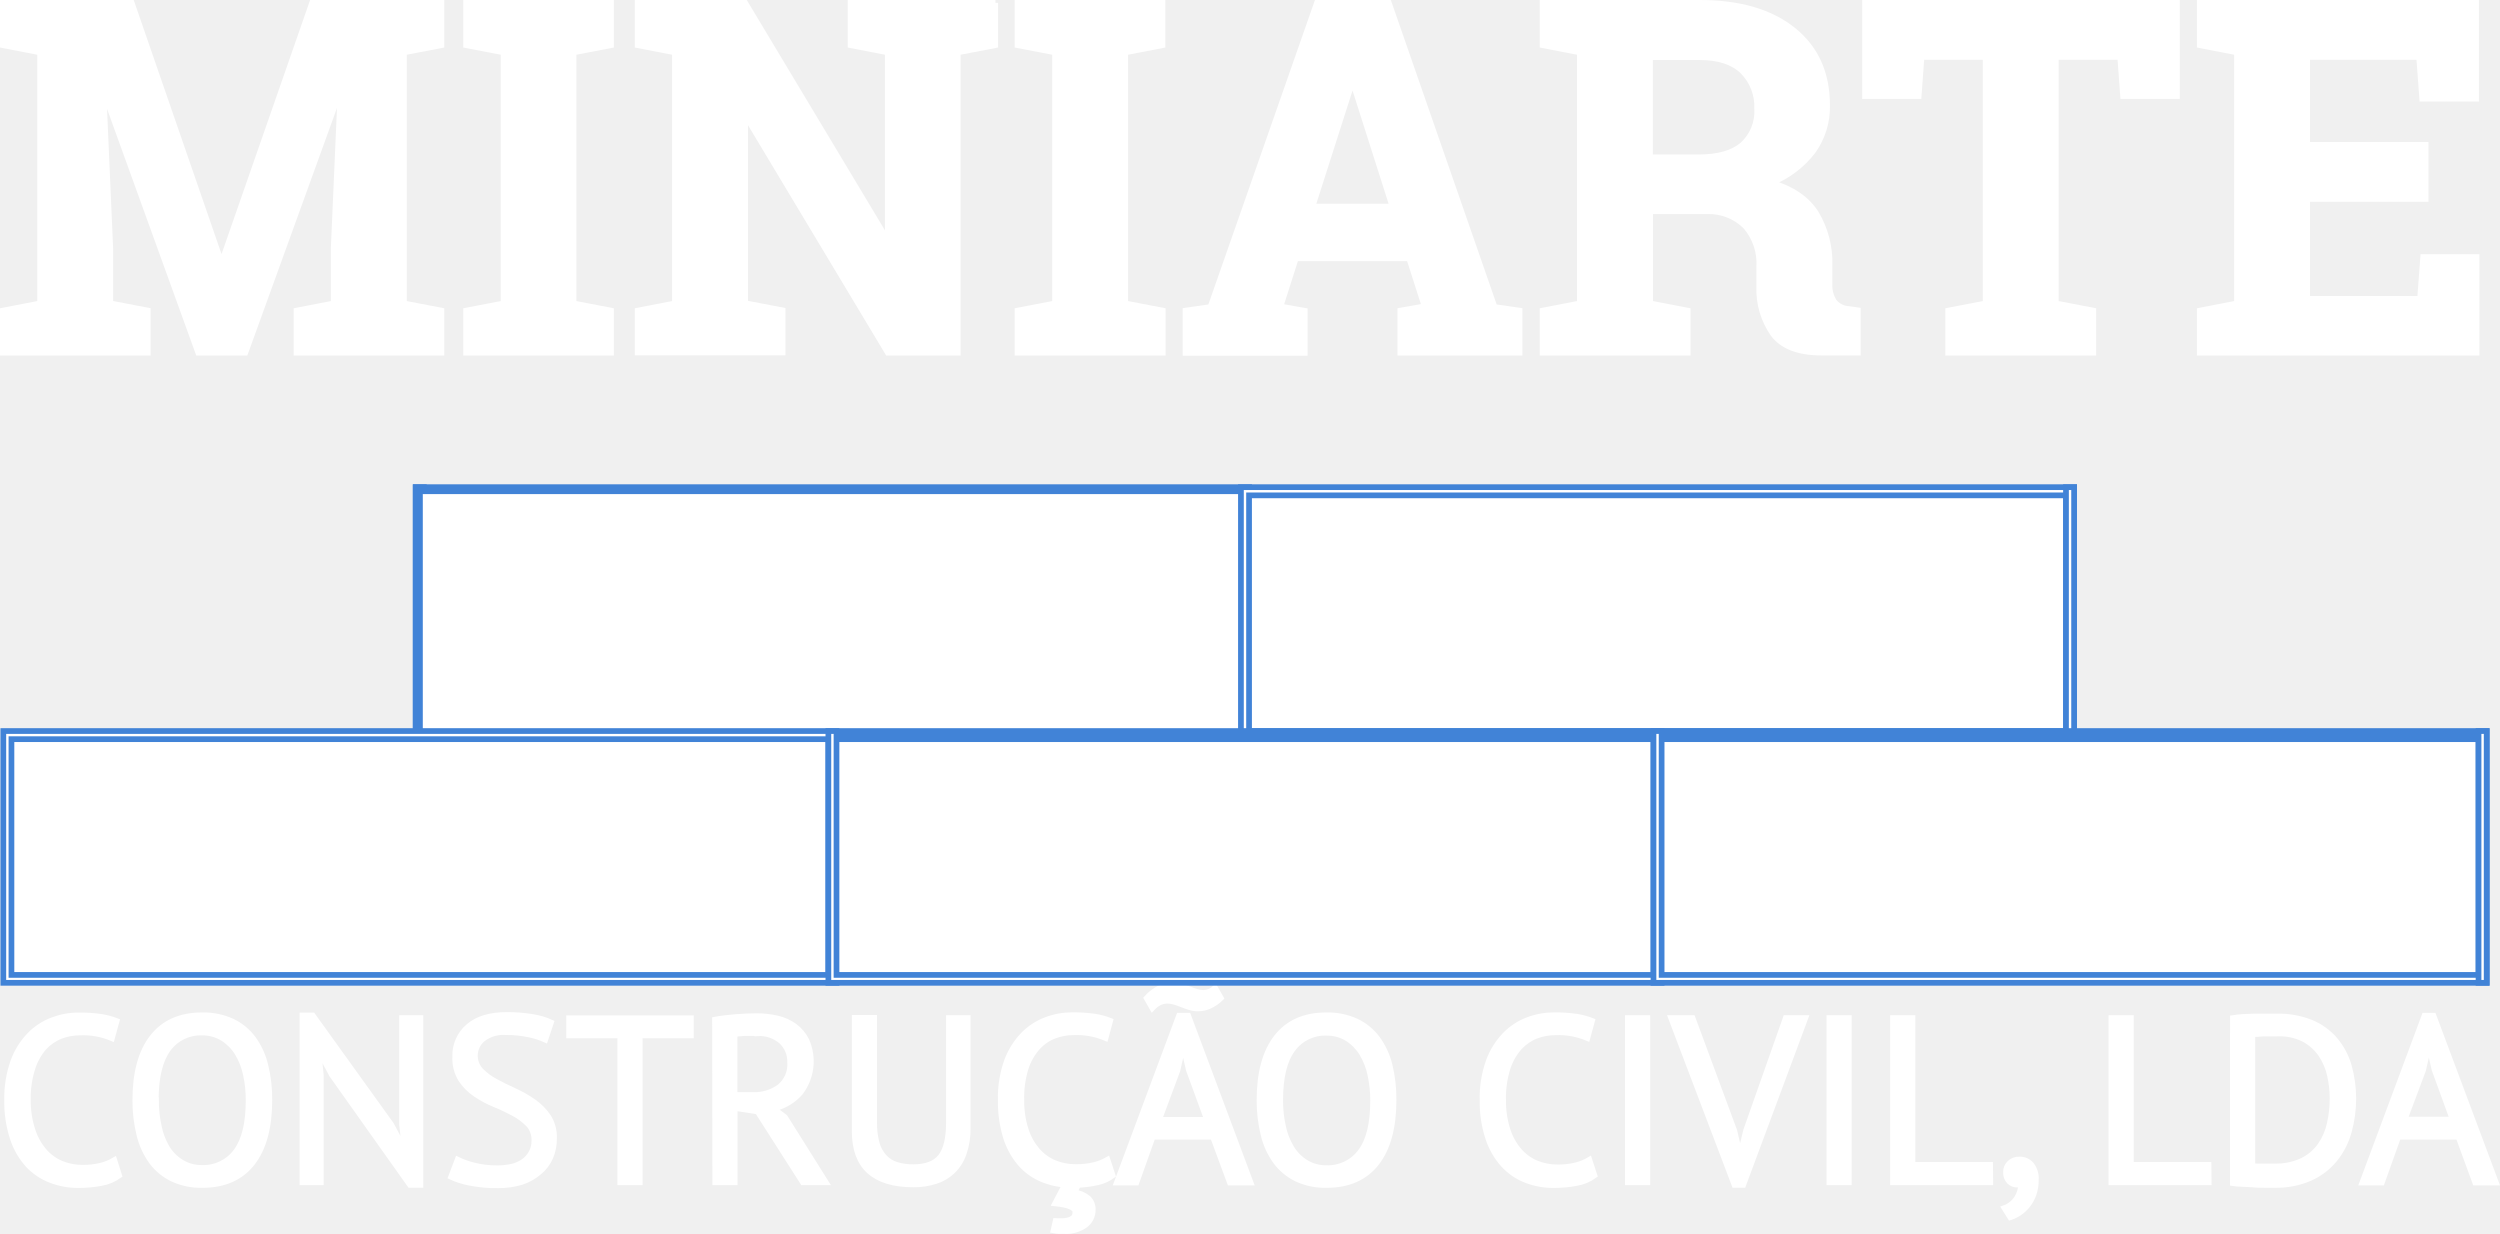
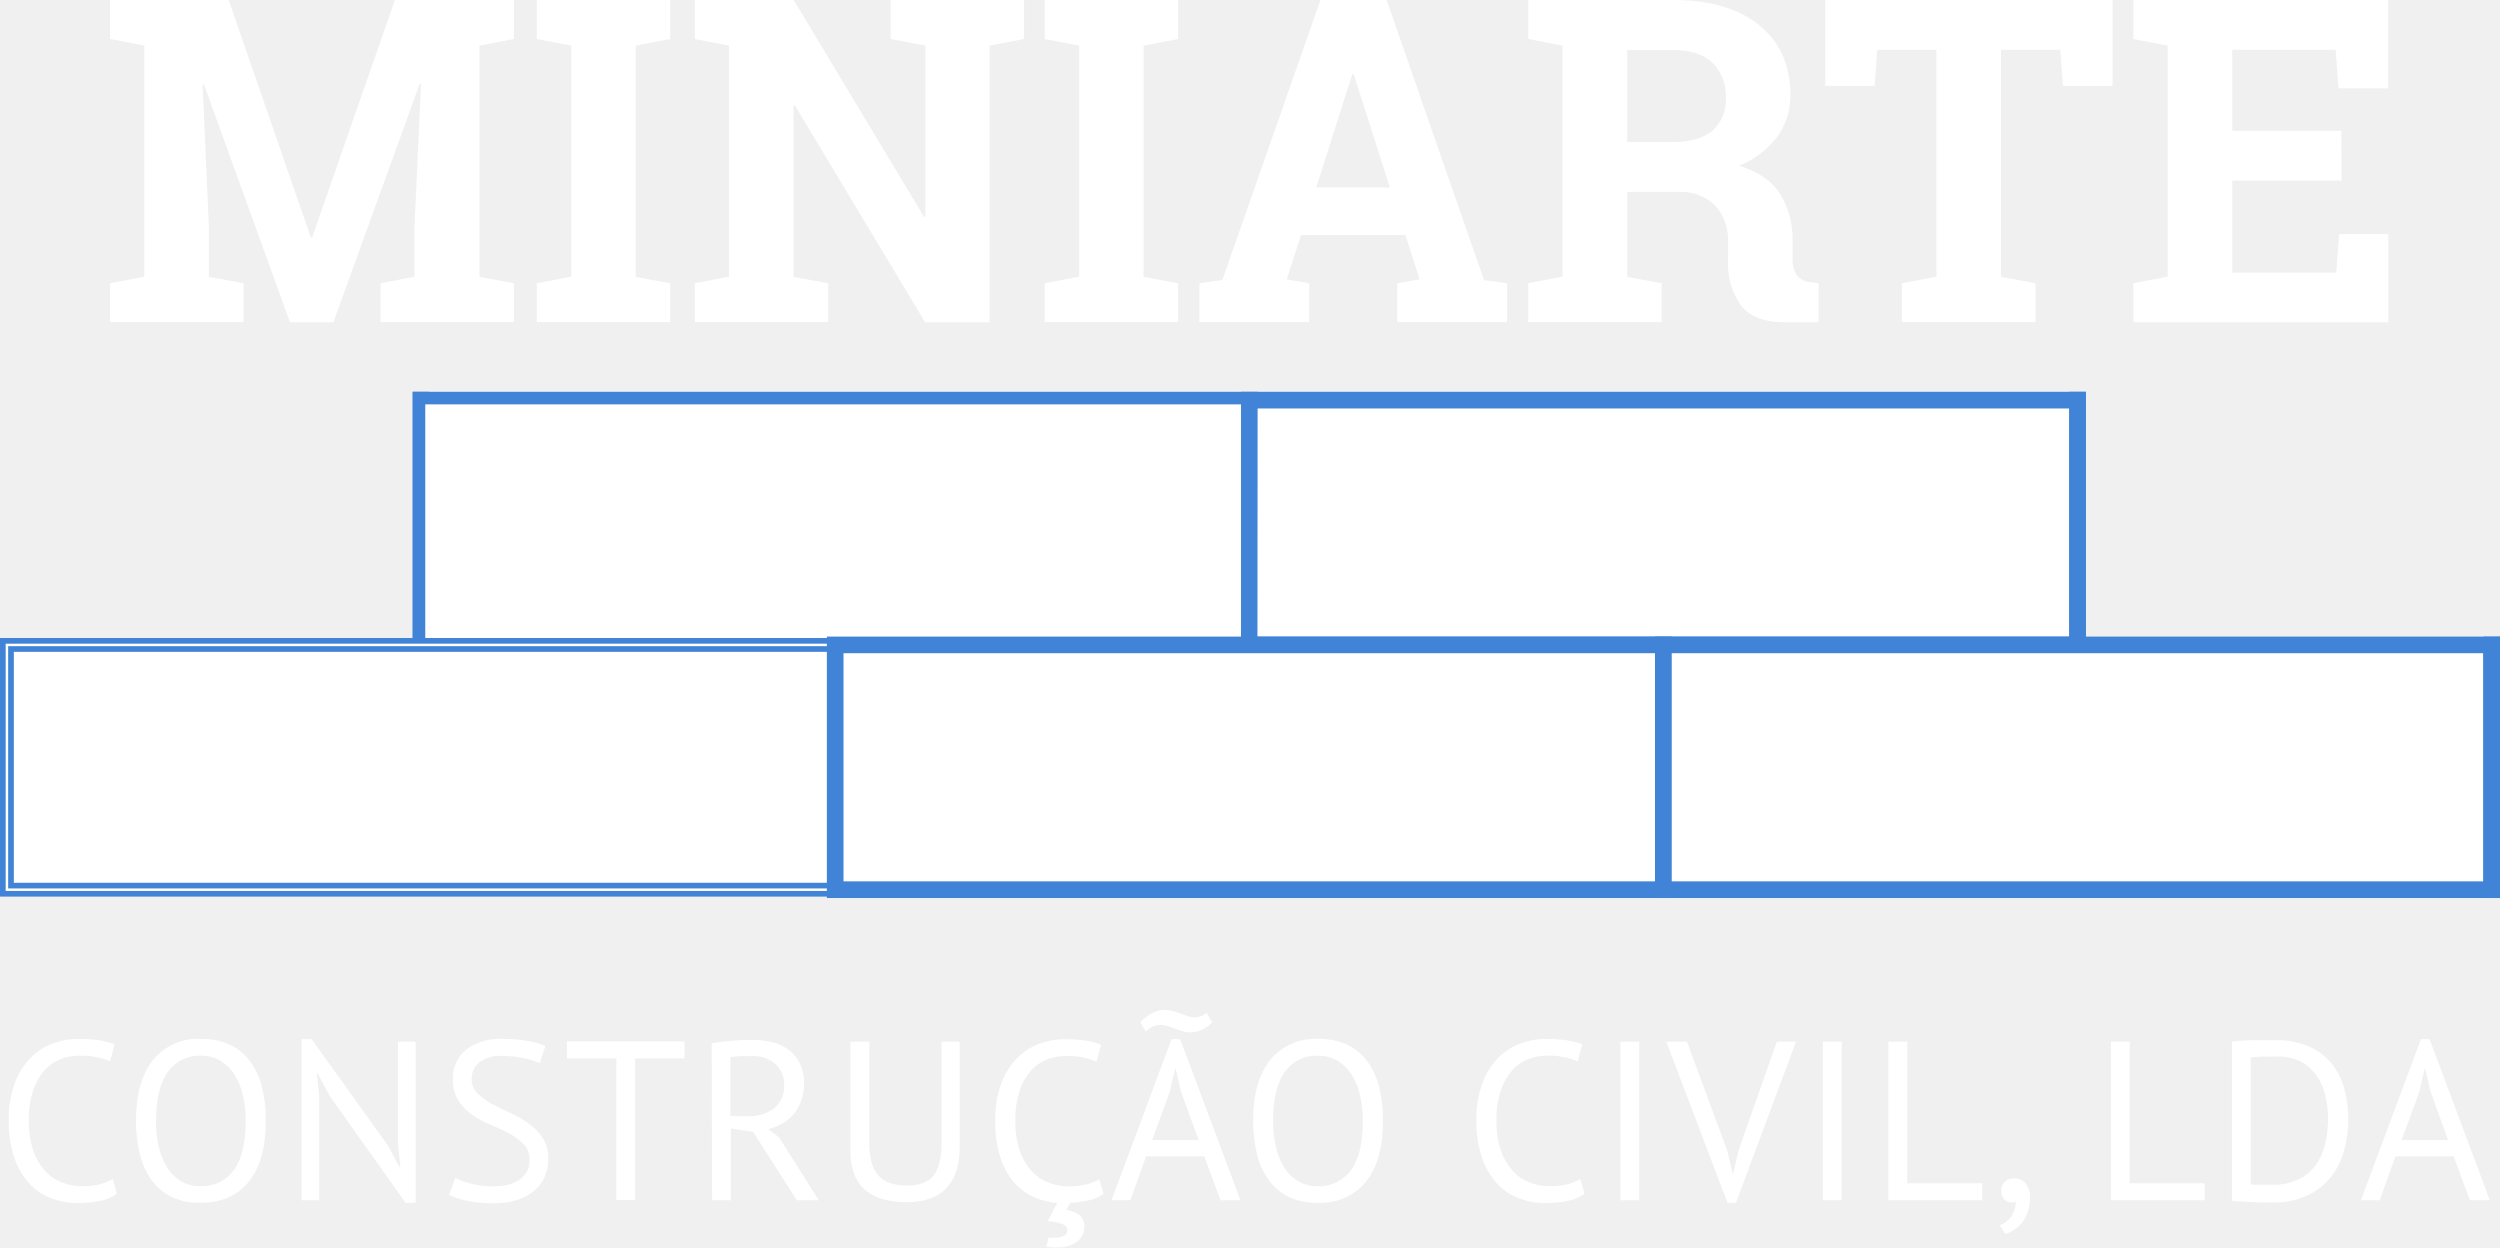
- <svg xmlns="http://www.w3.org/2000/svg" viewBox="0 0 436.91 215.65">
-   <g id="f03a39eb-0d41-4da3-b912-66da59bc93eb" data-name="Layer 2">
-     <g id="b13a8894-2ddb-4370-91fc-aaeca3b758f2" data-name="Layer 2">
-       <path d="M61.85,28.84l-.25,0L45.22,74.07H37L20.7,29l-.25,0,1.17,26.84v9.61l6.55,1.26v7.35H2.85V66.72l6.51-1.26V21.58L2.85,20.32V12.93H25.36L40.94,58h.25L56.9,12.93H79.49v7.39l-6.55,1.26V65.46l6.55,1.26v7.35H54.17V66.72l6.5-1.26V55.85Z" transform="translate(-2.35 -12.43)" style="fill:#fff;stroke:#fff;stroke-miterlimit:10" />
-       <path d="M83.81,20.32V12.93h25.32v7.39l-6.55,1.26V65.46l6.55,1.26v7.35H83.81V66.72l6.55-1.26V21.58Z" transform="translate(-2.35 -12.43)" style="fill:#fff;stroke:#fff;stroke-miterlimit:10" />
-       <path d="M176.28,12.93v7.39l-6.55,1.26V74.07H157.51L132.82,32.92l-.25,0v32.5l6.55,1.26v7.35H113.79V66.72l6.51-1.26V21.58l-6.51-1.26V12.93h18.78l24.69,41.15.25,0V21.58L151,20.32V12.93h25.32Z" transform="translate(-2.35 -12.43)" style="fill:#fff;stroke:#fff;stroke-miterlimit:10" />
-       <path d="M180.18,20.32V12.93h25.33v7.39L199,21.58V65.46l6.55,1.26v7.35H180.18V66.72l6.56-1.26V21.58Z" transform="translate(-2.35 -12.43)" style="fill:#fff;stroke:#fff;stroke-miterlimit:10" />
-       <path d="M209.54,66.72l4.36-.63,18.61-53.16h12.55l18.48,53.16,4.37.63v7.35H247.08V66.72l4.24-.75-2.69-8.4H228.81L226.12,66l4.25.75v7.35H209.54Zm22.17-18.18h14L238.85,27h-.25Z" transform="translate(-2.35 -12.43)" style="fill:#fff;stroke:#fff;stroke-miterlimit:10" />
-       <path d="M299.4,12.93q10.41,0,16.34,4.77t5.92,13.16a13.27,13.27,0,0,1-2.48,8,17.25,17.25,0,0,1-7.27,5.5q5.43,1.6,7.79,5.31a16.74,16.74,0,0,1,2.38,9.22V62a5.33,5.33,0,0,0,.79,3.13,3.59,3.59,0,0,0,2.65,1.32l1.51.21v7.39h-6.34c-4,0-6.82-1.08-8.44-3.23a13.55,13.55,0,0,1-2.44-8.36V59a9.88,9.88,0,0,0-2.37-7,9.09,9.09,0,0,0-6.7-2.66h-10V65.46l6.55,1.26v7.35H271.94V66.72l6.51-1.26V21.58l-6.51-1.26V12.93H299.4Zm-8.69,27h8.48q5.13,0,7.69-2.18a7.86,7.86,0,0,0,2.56-6.3,8.75,8.75,0,0,0-2.54-6.58q-2.55-2.45-7.5-2.45h-8.69Z" transform="translate(-2.35 -12.43)" style="fill:#fff;stroke:#fff;stroke-miterlimit:10" />
-       <path d="M382.8,12.93V29.22h-9.41l-.5-6.84H361.63V65.46l6.55,1.26v7.35H342.82V66.72l6.55-1.26V22.38H338.16l-.5,6.84h-9.37V12.93Z" transform="translate(-2.35 -12.43)" style="fill:#fff;stroke:#fff;stroke-miterlimit:10" />
-       <path d="M426.26,47.2h-20.7V64.66h19.73l.55-7.3h9.32V74.07H386.79V66.72l6.5-1.26V21.58l-6.5-1.26V12.93h48.29V29.68h-9.41l-.54-7.3H405.56V37.75h20.7Z" transform="translate(-2.35 -12.43)" style="fill:#fff;stroke:#fff;stroke-miterlimit:10" />
-       <path d="M23.17,217.86a7.42,7.42,0,0,1-3.11,1.31,20.64,20.64,0,0,1-4,.37,13.13,13.13,0,0,1-4.84-.88A10.58,10.58,0,0,1,7.26,216a12.84,12.84,0,0,1-2.66-4.61,20.05,20.05,0,0,1-1-6.66,19.07,19.07,0,0,1,1.09-6.83,13,13,0,0,1,2.87-4.59,10.92,10.92,0,0,1,4-2.6,12.79,12.79,0,0,1,4.51-.82,25.69,25.69,0,0,1,4,.26,13.19,13.19,0,0,1,2.66.72l-.82,3a12.94,12.94,0,0,0-5.62-1,9.41,9.41,0,0,0-3.32.61,7.74,7.74,0,0,0-2.93,2A10.25,10.25,0,0,0,8,199.16a17.12,17.12,0,0,0-.78,5.54A16.33,16.33,0,0,0,8,209.86a10.54,10.54,0,0,0,2,3.69,8.21,8.21,0,0,0,3,2.22,9.72,9.72,0,0,0,3.8.74,12.79,12.79,0,0,0,3.22-.37,8.82,8.82,0,0,0,2.31-.95Z" transform="translate(-2.35 -12.43)" style="fill:#fff;stroke:#fff;stroke-miterlimit:10" />
-       <path d="M26,204.7q0-7.17,3-11t8.66-3.83a12,12,0,0,1,5.24,1.06,9.8,9.8,0,0,1,3.67,3,13,13,0,0,1,2.15,4.67,24.38,24.38,0,0,1,.7,6.09q0,7.17-3,11t-8.71,3.83a11.75,11.75,0,0,1-5.19-1.07,9.87,9.87,0,0,1-3.65-3,13.13,13.13,0,0,1-2.15-4.67A24.38,24.38,0,0,1,26,204.7Zm3.61,0a21.15,21.15,0,0,0,.47,4.51A12.08,12.08,0,0,0,31.5,213,7.59,7.59,0,0,0,34,215.54a6.69,6.69,0,0,0,3.63,1,7.09,7.09,0,0,0,6-2.89q2.17-2.9,2.17-8.92a20.53,20.53,0,0,0-.47-4.49,11.78,11.78,0,0,0-1.47-3.77,8,8,0,0,0-2.55-2.59,6.75,6.75,0,0,0-3.66-1,7,7,0,0,0-5.93,2.89Q29.58,198.68,29.57,204.7Z" transform="translate(-2.35 -12.43)" style="fill:#fff;stroke:#fff;stroke-miterlimit:10" />
-       <path d="M60.36,200.27l-2.22-4.14H58l.41,4.14v18.78h-3.2V189.9H57L70.73,209,72.86,213h.21L72.62,209V190.35h3.2V219.5H74Z" transform="translate(-2.35 -12.43)" style="fill:#fff;stroke:#fff;stroke-miterlimit:10" />
-       <path d="M95.74,211.75a4,4,0,0,0-1-2.81A10.67,10.67,0,0,0,92.15,207a32.45,32.45,0,0,0-3.34-1.57,18.7,18.7,0,0,1-3.34-1.79,9.38,9.38,0,0,1-2.56-2.58,6.89,6.89,0,0,1-1-3.92,6.61,6.61,0,0,1,2.34-5.33q2.34-2,6.64-2a26.32,26.32,0,0,1,4.55.36,12.32,12.32,0,0,1,3.2.95l-1,3a13.27,13.27,0,0,0-2.77-.89,18.45,18.45,0,0,0-4.12-.42,5.9,5.9,0,0,0-4.06,1.21,3.82,3.82,0,0,0-.33,5.51,10.3,10.3,0,0,0,2.56,1.91c1,.56,2.14,1.11,3.35,1.66a20.55,20.55,0,0,1,3.34,1.91,10,10,0,0,1,2.56,2.6,6.61,6.61,0,0,1,1,3.77,8,8,0,0,1-.65,3.32,7,7,0,0,1-1.93,2.55A9.1,9.1,0,0,1,93.49,219a13.63,13.63,0,0,1-4.1.57,23.13,23.13,0,0,1-5.09-.47,13.57,13.57,0,0,1-3.11-1l1.14-3a14,14,0,0,0,2.79,1,16,16,0,0,0,4.14.5,11.53,11.53,0,0,0,2.55-.27,6,6,0,0,0,2-.86,4.57,4.57,0,0,0,1.37-1.5A4.25,4.25,0,0,0,95.74,211.75Z" transform="translate(-2.35 -12.43)" style="fill:#fff;stroke:#fff;stroke-miterlimit:10" />
-       <path d="M123.09,193.38h-8.94v25.67h-3.4V193.38h-8.94v-3h21.28Z" transform="translate(-2.35 -12.43)" style="fill:#fff;stroke:#fff;stroke-miterlimit:10" />
-       <path d="M127.31,190.63c1-.19,2.23-.34,3.59-.45s2.59-.16,3.71-.16a15.49,15.49,0,0,1,3.59.41,8.25,8.25,0,0,1,3,1.35,6.92,6.92,0,0,1,2.07,2.46,9,9,0,0,1-1.07,9.15,8.87,8.87,0,0,1-4.67,2.78l2,1.52,7.13,11.36h-4l-7.91-12.38-4-.62v13h-3.4Zm7.38,2.34h-1.11c-.38,0-.75,0-1.1,0l-1,.08a3.94,3.94,0,0,0-.76.13V203.8h3.2a7.49,7.49,0,0,0,4.67-1.4,5.07,5.07,0,0,0,1.85-4.34,4.8,4.8,0,0,0-1.52-3.65A5.88,5.88,0,0,0,134.69,193Z" transform="translate(-2.35 -12.43)" style="fill:#fff;stroke:#fff;stroke-miterlimit:10" />
-       <path d="M168.19,190.35h3.28V209.5a13.2,13.2,0,0,1-.68,4.46,7.91,7.91,0,0,1-1.93,3.1,7.6,7.6,0,0,1-3,1.78,12.31,12.31,0,0,1-3.89.58q-5.09,0-7.67-2.3t-2.58-7v-19.8h3.4v18.2a13.34,13.34,0,0,0,.43,3.67,5.88,5.88,0,0,0,1.29,2.42A4.9,4.9,0,0,0,159,216a9.81,9.81,0,0,0,3,.41q3.31,0,4.75-1.82t1.44-6Z" transform="translate(-2.35 -12.43)" style="fill:#fff;stroke:#fff;stroke-miterlimit:10" />
-       <path d="M196.8,217.86a6.8,6.8,0,0,1-2.62,1.19,19.29,19.29,0,0,1-3.4.45l-.7,1.31a4.74,4.74,0,0,1,2.48,1.07,2.65,2.65,0,0,1,.76,2,3.26,3.26,0,0,1-1.31,2.64,5.79,5.79,0,0,1-3.69,1.05c-.3,0-.6,0-.9,0s-.62-.07-.95-.13l.37-1.6a2.57,2.57,0,0,0,.45,0h.41a4.86,4.86,0,0,0,1.42-.16,2.36,2.36,0,0,0,.78-.39.94.94,0,0,0,.32-.51,2.11,2.11,0,0,0,.07-.54c0-.76-1.18-1.27-3.53-1.51l1.72-3.28a12.43,12.43,0,0,1-4.43-1.13,10.33,10.33,0,0,1-3.56-2.77,13,13,0,0,1-2.38-4.51,21.11,21.11,0,0,1-.86-6.35,19.08,19.08,0,0,1,1.08-6.83,13.27,13.27,0,0,1,2.87-4.59,11,11,0,0,1,4-2.6,12.84,12.84,0,0,1,4.51-.82,25.69,25.69,0,0,1,4,.26,12.83,12.83,0,0,1,2.66.72l-.81,3a13,13,0,0,0-5.62-1,9.37,9.37,0,0,0-3.32.61,7.56,7.56,0,0,0-2.93,2,10.06,10.06,0,0,0-2.08,3.64,17.35,17.35,0,0,0-.77,5.53,16.33,16.33,0,0,0,.73,5.15,10.71,10.71,0,0,0,2,3.69,8.33,8.33,0,0,0,3,2.21,9.63,9.63,0,0,0,3.79.73,12.85,12.85,0,0,0,3.22-.35,9.27,9.27,0,0,0,2.32-.92Z" transform="translate(-2.35 -12.43)" style="fill:#fff;stroke:#fff;stroke-miterlimit:10" />
-       <path d="M214.33,211.09H203.8l-2.85,8h-3.41l10.87-29.15H210l10.9,29.15h-3.61Zm-11.58-24.23a7.75,7.75,0,0,1,2.36-1.78,5.24,5.24,0,0,1,2.07-.47,5.85,5.85,0,0,1,1.51.2c.5.14,1,.3,1.42.47s.89.34,1.33.48a4.47,4.47,0,0,0,1.27.2,3.1,3.1,0,0,0,2-.86l1,1.76a7,7,0,0,1-2.09,1.42,5.08,5.08,0,0,1-1.85.39,5,5,0,0,1-1.47-.21A13.18,13.18,0,0,1,209,188c-.45-.18-.89-.33-1.33-.47a4.32,4.32,0,0,0-1.31-.21,3.25,3.25,0,0,0-1.29.27,4.44,4.44,0,0,0-1.34,1Zm2.15,21.28h8.41l-3.19-8.73-1-4.35h0l-1,4.43Z" transform="translate(-2.35 -12.43)" style="fill:#fff;stroke:#fff;stroke-miterlimit:10" />
-       <path d="M222.47,204.7q0-7.17,3-11t8.66-3.83a12,12,0,0,1,5.24,1.06,9.8,9.8,0,0,1,3.67,3,13.16,13.16,0,0,1,2.16,4.67,24.87,24.87,0,0,1,.69,6.09q0,7.17-3,11t-8.71,3.83a11.75,11.75,0,0,1-5.19-1.07,9.87,9.87,0,0,1-3.65-3,13.13,13.13,0,0,1-2.15-4.67A24.38,24.38,0,0,1,222.47,204.7Zm3.61,0a21.15,21.15,0,0,0,.47,4.51A12.08,12.08,0,0,0,228,213a7.59,7.59,0,0,0,2.52,2.58,6.69,6.69,0,0,0,3.63,1,7.09,7.09,0,0,0,6-2.89q2.18-2.9,2.17-8.92a20.53,20.53,0,0,0-.47-4.49,11.78,11.78,0,0,0-1.47-3.77,8.06,8.06,0,0,0-2.54-2.59,6.81,6.81,0,0,0-3.67-1,7,7,0,0,0-5.93,2.89Q226.09,198.68,226.08,204.7Z" transform="translate(-2.35 -12.43)" style="fill:#fff;stroke:#fff;stroke-miterlimit:10" />
-       <path d="M281,217.86a7.4,7.4,0,0,1-3.12,1.31,20.64,20.64,0,0,1-4,.37,13.07,13.07,0,0,1-4.83-.88,10.5,10.5,0,0,1-3.94-2.69,12.84,12.84,0,0,1-2.66-4.61,20.05,20.05,0,0,1-1-6.66,18.85,18.85,0,0,1,1.09-6.83,13,13,0,0,1,2.87-4.59,10.92,10.92,0,0,1,4-2.6,12.74,12.74,0,0,1,4.5-.82,25.6,25.6,0,0,1,4,.26,13.11,13.11,0,0,1,2.67.72l-.82,3a13,13,0,0,0-5.62-1,9.37,9.37,0,0,0-3.32.61,7.74,7.74,0,0,0-2.93,2,10.25,10.25,0,0,0-2.07,3.65,17.12,17.12,0,0,0-.78,5.54,16.33,16.33,0,0,0,.74,5.16,10.54,10.54,0,0,0,2,3.69,8.21,8.21,0,0,0,3,2.22,9.67,9.67,0,0,0,3.79.74,12.73,12.73,0,0,0,3.22-.37,8.76,8.76,0,0,0,2.32-.95Z" transform="translate(-2.35 -12.43)" style="fill:#fff;stroke:#fff;stroke-miterlimit:10" />
-       <path d="M286.84,190.35h3.4v28.7h-3.4Z" transform="translate(-2.35 -12.43)" style="fill:#fff;stroke:#fff;stroke-miterlimit:10" />
-       <path d="M305.45,210.07l1,4.35h0l1.06-4.43,6.93-19.64h3.41L307,219.5h-1.52l-11.07-29.15h3.74Z" transform="translate(-2.35 -12.43)" style="fill:#fff;stroke:#fff;stroke-miterlimit:10" />
-       <path d="M322.06,190.35h3.4v28.7h-3.4Z" transform="translate(-2.35 -12.43)" style="fill:#fff;stroke:#fff;stroke-miterlimit:10" />
-       <path d="M350.18,219.05h-17v-28.7h3.4V216h13.57Z" transform="translate(-2.35 -12.43)" style="fill:#fff;stroke:#fff;stroke-miterlimit:10" />
-       <path d="M352.93,217.29a2.08,2.08,0,0,1,.66-1.6,2.34,2.34,0,0,1,1.68-.62,2.66,2.66,0,0,1,2.07.9,3.86,3.86,0,0,1,.8,2.63,7.51,7.51,0,0,1-.41,2.58,6.77,6.77,0,0,1-1.07,1.91,6.49,6.49,0,0,1-1.43,1.31,6.59,6.59,0,0,1-1.56.76l-1-1.6a4.26,4.26,0,0,0,2.2-1.79,4.76,4.76,0,0,0,.71-2.44,2,2,0,0,1-.69.13,1.88,1.88,0,0,1-1.38-.56A2.15,2.15,0,0,1,352.93,217.29Z" transform="translate(-2.35 -12.43)" style="fill:#fff;stroke:#fff;stroke-miterlimit:10" />
-       <path d="M388.35,219.05h-17v-28.7h3.4V216h13.57Z" transform="translate(-2.35 -12.43)" style="fill:#fff;stroke:#fff;stroke-miterlimit:10" />
-       <path d="M392.58,190.35c.52-.08,1.1-.15,1.74-.19s1.31-.06,2-.08l2.05,0,1.87,0a15.25,15.25,0,0,1,6,1.07,11,11,0,0,1,4.16,3,12.31,12.31,0,0,1,2.44,4.57,21.44,21.44,0,0,1,0,11.46,13.28,13.28,0,0,1-2.4,4.76,11.84,11.84,0,0,1-4.26,3.32,14.75,14.75,0,0,1-6.36,1.25l-1.7,0c-.69,0-1.41,0-2.15-.09l-2.05-.1a11.37,11.37,0,0,1-1.35-.12Zm7.75,2.7h-1.17c-.43,0-.84,0-1.25,0l-1.13.09c-.34,0-.61,0-.8.08v23a5.05,5.05,0,0,0,.78.06l1.19,0,1.19,0c.38,0,.64,0,.78,0a10.65,10.65,0,0,0,4.81-1,8.34,8.34,0,0,0,3.12-2.65,10.6,10.6,0,0,0,1.66-3.81,19.77,19.77,0,0,0,.49-4.45,18.67,18.67,0,0,0-.45-4,10.51,10.51,0,0,0-1.56-3.66,8.49,8.49,0,0,0-3-2.69A9.46,9.46,0,0,0,400.33,193.05Z" transform="translate(-2.35 -12.43)" style="fill:#fff;stroke:#fff;stroke-miterlimit:10" />
-       <path d="M432,211.09H421.47l-2.86,8h-3.4l10.86-29.15h1.56l10.91,29.15h-3.61Zm-9.42-3H431l-3.18-8.73-1-4.35h0l-1,4.43Z" transform="translate(-2.35 -12.43)" style="fill:#fff;stroke:#fff;stroke-miterlimit:10" />
-       <path d="M75,97.57v44h1.42v-44Z" transform="translate(-2.35 -12.43)" style="fill:#fff;stroke:#4183d7;stroke-miterlimit:10" />
-       <path d="M76.45,140.19v.71H219.22v-.71ZM75,97.57v44H220.64v-44ZM76.45,99H219.22v41.2H76.45Zm0,41.2v.71H219.22v-.71Z" transform="translate(-2.35 -12.43)" style="fill:#fff;stroke:#4183d7;stroke-miterlimit:10" />
-       <rect x="73.39" y="85.85" width="144.19" height="42.62" style="fill:#fff;stroke:#4183d7;stroke-miterlimit:10" />
-       <rect x="217.58" y="85.85" width="144.19" height="42.62" style="fill:#fff;stroke:#4183d7;stroke-miterlimit:10" />
-       <path d="M220.64,140.19v.71H363.41v-.71Zm-1.42-42.62v44H364.83v-44ZM220.64,99H363.41v41.2H220.64Zm0,41.2v.71H363.41v-.71Z" transform="translate(-2.35 -12.43)" style="fill:#fff;stroke:#4183d7;stroke-miterlimit:10" />
-       <path d="M363.41,97.57v44h1.42v-44Z" transform="translate(-2.35 -12.43)" style="fill:#fff;stroke:#4183d7;stroke-miterlimit:10" />
-       <rect x="1.29" y="128.47" width="144.19" height="42.62" style="fill:#fff;stroke:#4183d7;stroke-miterlimit:10" />
-       <path d="M2.93,140.19v44H148.54v-44Zm144.19,42.62H4.35v-41.2H147.12Z" transform="translate(-2.35 -12.43)" style="fill:#fff;stroke:#4183d7;stroke-miterlimit:10" />
-       <rect x="145.48" y="128.47" width="144.19" height="42.62" style="fill:#fff;stroke:#4183d7;stroke-miterlimit:10" />
-       <path d="M148.54,140.9v.71H291.32v-.71Zm-1.42-.71v44H292.74v-44Zm144.2,42.62H148.54v-41.2H291.32ZM148.54,140.9v.71H291.32v-.71Z" transform="translate(-2.35 -12.43)" style="fill:#fff;stroke:#4183d7;stroke-miterlimit:10" />
-       <rect x="289.68" y="128.47" width="144.19" height="42.62" style="fill:#fff;stroke:#4183d7;stroke-miterlimit:10" />
-       <path d="M292.74,140.9v.71H435.51v-.71Zm-1.42-.71v44H436.93v-44Zm144.19,42.62H292.74v-41.2H435.51ZM292.74,140.9v.71H435.51v-.71Z" transform="translate(-2.35 -12.43)" style="fill:#fff;stroke:#4183d7;stroke-miterlimit:10" />
-       <path d="M435.51,140.19v44h1.42v-44Z" transform="translate(-2.35 -12.43)" style="fill:#fff;stroke:#4183d7;stroke-miterlimit:10" />
+ <svg xmlns="http://www.w3.org/2000/svg" viewBox="0 0 441.25 220.17">
+   <g id="ba2e395d-2dd8-437b-879e-4573725248a7" data-name="Layer 2">
+     <g id="bc9c9b3e-1ec6-4fef-bfb8-e8aab84b05ba" data-name="Layer 2">
+       <path d="M74.31,14.8l-.24,0L58.84,56.88H51.18L36,14.92l-.24,0,1.1,25v8.95L43,50v6.84H19.43V50l6.05-1.17V8.05L19.43,6.88V0H40.36l14.5,41.91h.23L69.7,0h21V6.88L84.62,8.05V48.87L90.71,50v6.84H67.16V50l6-1.17V39.92Z" style="fill:#fff" />
+       <path d="M94.74,6.88V0h23.55V6.88L112.2,8.05V48.87L118.29,50v6.84H94.74V50l6.09-1.17V8.05Z" style="fill:#fff" />
+       <path d="M180.75,0V6.88l-6.09,1.17V56.88H163.29l-23-38.29-.23,0V48.87L146.18,50v6.84H122.63V50l6.05-1.17V8.05l-6.05-1.17V0h17.46l23,38.28.23,0V8.05L157.2,6.88V0h23.55Z" style="fill:#fff" />
+       <path d="M184.39,6.88V0h23.55V6.88l-6.09,1.17V48.87L207.94,50v6.84H184.39V50l6.09-1.17V8.05Z" style="fill:#fff" />
+       <path d="M211.69,50l4.06-.59L233.06,0h11.68l17.19,49.45L266,50v6.84H246.61V50l3.95-.7-2.5-7.82H229.62l-2.5,7.82,3.95.7v6.84H211.69Zm20.63-16.91h13l-6.4-20h-.24Z" style="fill:#fff" />
+       <path d="M295.29,0Q305,0,310.48,4.43T316,16.68a12.32,12.32,0,0,1-2.31,7.46,16.08,16.08,0,0,1-6.75,5.12q5,1.48,7.24,4.94a15.62,15.62,0,0,1,2.21,8.57v2.89a5,5,0,0,0,.74,2.91,3.33,3.33,0,0,0,2.46,1.23L321,50v6.88h-5.9c-3.72,0-6.34-1-7.85-3A12.6,12.6,0,0,1,305,46.09V42.85a9.14,9.14,0,0,0-2.2-6.5,8.47,8.47,0,0,0-6.23-2.48H287.2v15L293.29,50v6.84H269.74V50l6.05-1.17V8.05l-6.05-1.17V0h25.55ZM287.2,25.08h7.89q4.77,0,7.15-2a7.28,7.28,0,0,0,2.38-5.86,8.16,8.16,0,0,0-2.36-6.12q-2.37-2.28-7-2.28H287.2Z" style="fill:#fff" />
+       <path d="M372.86,0V15.16h-8.75l-.47-6.37H353.18V48.87L359.27,50v6.84H335.68V50l6.09-1.17V8.79H331.34l-.47,6.37h-8.71V0Z" style="fill:#fff" />
+       <path d="M413.29,31.88H394V48.13h18.35l.51-6.8h8.67V56.88h-45V50l6.06-1.17V8.05l-6.06-1.17V0H421.5V15.59h-8.75l-.51-6.8H394v14.3h19.25Z" style="fill:#fff" />
+       <path d="M20.62,210.69a7.09,7.09,0,0,1-3,1.28,20.4,20.4,0,0,1-3.92.36,12.73,12.73,0,0,1-4.72-.86,10.17,10.17,0,0,1-3.84-2.62,12.61,12.61,0,0,1-2.6-4.5,19.66,19.66,0,0,1-1-6.5,18.46,18.46,0,0,1,1.06-6.66,12.83,12.83,0,0,1,2.8-4.48,10.86,10.86,0,0,1,3.9-2.54,12.67,12.67,0,0,1,4.4-.8,24.39,24.39,0,0,1,3.92.26,13.28,13.28,0,0,1,2.6.7l-.8,3a12.55,12.55,0,0,0-5.48-1,9.19,9.19,0,0,0-3.24.6,7.49,7.49,0,0,0-2.86,2,10.07,10.07,0,0,0-2,3.56,16.61,16.61,0,0,0-.76,5.4,16,16,0,0,0,.72,5,10.37,10.37,0,0,0,2,3.6,8.12,8.12,0,0,0,3,2.16,9.39,9.39,0,0,0,3.7.72,12.16,12.16,0,0,0,3.14-.36,8.45,8.45,0,0,0,2.26-.92Z" style="fill:#fff" />
+       <path d="M24,197.85q0-7,3-10.74a10.16,10.16,0,0,1,8.44-3.74,11.72,11.72,0,0,1,5.12,1,9.58,9.58,0,0,1,3.58,2.94,12.77,12.77,0,0,1,2.1,4.56,23.76,23.76,0,0,1,.68,5.94q0,7-3,10.74t-8.5,3.74a11.4,11.4,0,0,1-5.06-1,9.66,9.66,0,0,1-3.56-2.94,13,13,0,0,1-2.1-4.56A24.12,24.12,0,0,1,24,197.85Zm3.52,0a20.69,20.69,0,0,0,.46,4.4,12,12,0,0,0,1.42,3.66,7.42,7.42,0,0,0,2.46,2.52,6.5,6.5,0,0,0,3.54.94,6.9,6.9,0,0,0,5.84-2.82c1.42-1.88,2.12-4.78,2.12-8.7a20.21,20.21,0,0,0-.46-4.38,11.64,11.64,0,0,0-1.44-3.68A7.76,7.76,0,0,0,39,187.27a6.65,6.65,0,0,0-3.58-.94,6.81,6.81,0,0,0-5.78,2.82Q27.54,192,27.54,197.85Z" style="fill:#fff" />
+       <path d="M58.26,193.53l-2.16-4h-.16l.4,4v18.32H53.22V183.41H55l13.4,18.68,2.08,3.84h.2l-.44-3.84V183.85h3.12v28.44H71.58Z" style="fill:#fff" />
+       <path d="M93.46,204.73a3.82,3.82,0,0,0-1-2.74,10.29,10.29,0,0,0-2.5-1.88,34.15,34.15,0,0,0-3.26-1.54,17.79,17.79,0,0,1-3.26-1.74,9.22,9.22,0,0,1-2.5-2.52,6.72,6.72,0,0,1-1-3.82,6.45,6.45,0,0,1,2.28-5.2,9.79,9.79,0,0,1,6.48-1.92,25.1,25.1,0,0,1,4.44.36,12.1,12.1,0,0,1,3.12.92l-1,3a12.85,12.85,0,0,0-2.7-.86,17.6,17.6,0,0,0-4-.42,5.82,5.82,0,0,0-4,1.18,3.63,3.63,0,0,0-1.32,2.78,3.58,3.58,0,0,0,1,2.6,10.24,10.24,0,0,0,2.5,1.86c1,.55,2.09,1.09,3.26,1.62a21.07,21.07,0,0,1,3.26,1.86,10.05,10.05,0,0,1,2.5,2.54,6.42,6.42,0,0,1,1,3.68,7.84,7.84,0,0,1-.64,3.24,6.79,6.79,0,0,1-1.88,2.48,8.62,8.62,0,0,1-3,1.6,13,13,0,0,1-4,.56,22.06,22.06,0,0,1-5-.46,12.85,12.85,0,0,1-3-1l1.12-3a12.92,12.92,0,0,0,2.72,1,15.71,15.71,0,0,0,4,.48,10.91,10.91,0,0,0,2.48-.26,5.57,5.57,0,0,0,2-.84A4.26,4.26,0,0,0,93,206.81,4.16,4.16,0,0,0,93.46,204.73Z" style="fill:#fff" />
+       <path d="M120.82,186.81H112.1v25h-3.32v-25h-8.72v-3h20.76Z" style="fill:#fff" />
+       <path d="M125.62,184.13c1-.18,2.18-.33,3.5-.44s2.53-.16,3.62-.16a15.26,15.26,0,0,1,3.5.4,8.2,8.2,0,0,1,2.92,1.32,6.86,6.86,0,0,1,2,2.4,8.82,8.82,0,0,1-1,8.92,8.68,8.68,0,0,1-4.56,2.72l1.92,1.48,7,11.08h-3.88l-7.72-12.08-3.92-.6v12.68h-3.32Zm7.2,2.28h-1.08c-.37,0-.73,0-1.08,0l-1,.08a4.75,4.75,0,0,0-.74.12V197h3.12a7.33,7.33,0,0,0,4.56-1.36,5,5,0,0,0,1.8-4.24,4.69,4.69,0,0,0-1.48-3.56A5.78,5.78,0,0,0,132.82,186.41Z" style="fill:#fff" />
+       <path d="M166.18,183.85h3.2v18.68a12.9,12.9,0,0,1-.66,4.36,7.73,7.73,0,0,1-1.88,3,7.38,7.38,0,0,1-2.94,1.74,12.32,12.32,0,0,1-3.8.56c-3.31,0-5.8-.74-7.48-2.24s-2.52-3.76-2.52-6.8V183.85h3.32v17.76a13.07,13.07,0,0,0,.42,3.58,5.66,5.66,0,0,0,1.26,2.36,4.83,4.83,0,0,0,2.1,1.3,9.63,9.63,0,0,0,2.94.4q3.24,0,4.64-1.78c.93-1.18,1.4-3.14,1.4-5.86Z" style="fill:#fff" />
+       <path d="M194.78,210.69a6.56,6.56,0,0,1-2.56,1.16,17.54,17.54,0,0,1-3.32.44l-.68,1.28a4.75,4.75,0,0,1,2.42,1,2.63,2.63,0,0,1,.74,2,3.17,3.17,0,0,1-1.28,2.58,5.63,5.63,0,0,1-3.6,1,8.64,8.64,0,0,1-.88,0c-.29,0-.6-.06-.92-.12l.36-1.56a2.39,2.39,0,0,0,.44,0h.4a4.57,4.57,0,0,0,1.38-.16A2.07,2.07,0,0,0,188,218a.89.89,0,0,0,.32-.5,2.52,2.52,0,0,0,.06-.52c0-.75-1.15-1.24-3.44-1.48l1.68-3.2a11.77,11.77,0,0,1-4.32-1.1,10.06,10.06,0,0,1-3.48-2.7,12.68,12.68,0,0,1-2.32-4.4,20.48,20.48,0,0,1-.84-6.2,18.46,18.46,0,0,1,1.06-6.66,12.83,12.83,0,0,1,2.8-4.48,10.86,10.86,0,0,1,3.9-2.54,12.67,12.67,0,0,1,4.4-.8,24.39,24.39,0,0,1,3.92.26,13.28,13.28,0,0,1,2.6.7l-.8,3a12.55,12.55,0,0,0-5.48-1,9.19,9.19,0,0,0-3.24.6,7.38,7.38,0,0,0-2.86,2,9.94,9.94,0,0,0-2,3.55,16.55,16.55,0,0,0-.76,5.39,15.85,15.85,0,0,0,.72,5,10.37,10.37,0,0,0,2,3.6,8.09,8.09,0,0,0,3,2.15,9.39,9.39,0,0,0,3.7.72,12.19,12.19,0,0,0,3.14-.35,8.8,8.8,0,0,0,2.26-.89Z" style="fill:#fff" />
+       <path d="M212.55,204.09H202.29l-2.79,7.76h-3.32l10.6-28.44h1.52l10.64,28.44h-3.52Zm-11.29-23.64a7.71,7.71,0,0,1,2.3-1.74,5.21,5.21,0,0,1,2-.46,5.62,5.62,0,0,1,1.48.2,14,14,0,0,1,1.38.46c.44.17.87.33,1.3.46a4.28,4.28,0,0,0,1.24.2,3,3,0,0,0,2-.84l1,1.72a6.67,6.67,0,0,1-2,1.38,5,5,0,0,1-1.8.38,4.82,4.82,0,0,1-1.44-.2,13.25,13.25,0,0,1-1.34-.46c-.44-.17-.87-.32-1.3-.46a4.38,4.38,0,0,0-1.28-.2,3.27,3.27,0,0,0-1.26.26,4.39,4.39,0,0,0-1.3.94Zm2.1,20.76h8.2l-3.11-8.52-1-4.24h0l-1,4.32Z" style="fill:#fff" />
+       <path d="M221.18,197.85q0-7,3-10.74a10.15,10.15,0,0,1,8.44-3.74,11.75,11.75,0,0,1,5.12,1,9.66,9.66,0,0,1,3.58,2.94,12.77,12.77,0,0,1,2.1,4.56,24.24,24.24,0,0,1,.68,5.94q0,7-3,10.74a10.25,10.25,0,0,1-8.5,3.74,11.37,11.37,0,0,1-5.06-1,9.58,9.58,0,0,1-3.56-2.94,12.69,12.69,0,0,1-2.1-4.56A24.12,24.12,0,0,1,221.18,197.85Zm3.52,0a20.06,20.06,0,0,0,.46,4.4,12,12,0,0,0,1.42,3.66,7.42,7.42,0,0,0,2.46,2.52,6.5,6.5,0,0,0,3.54.94,6.9,6.9,0,0,0,5.84-2.82q2.12-2.82,2.12-8.7a20.21,20.21,0,0,0-.46-4.38,11.88,11.88,0,0,0-1.44-3.68,7.76,7.76,0,0,0-2.48-2.52,6.65,6.65,0,0,0-3.58-.94,6.81,6.81,0,0,0-5.78,2.82Q224.7,192,224.7,197.85Z" style="fill:#fff" />
+       <path d="M279.66,210.69a7.09,7.09,0,0,1-3,1.28,20.4,20.4,0,0,1-3.92.36,12.73,12.73,0,0,1-4.72-.86,10.17,10.17,0,0,1-3.84-2.62,12.61,12.61,0,0,1-2.6-4.5,19.66,19.66,0,0,1-1-6.5,18.46,18.46,0,0,1,1.06-6.66,12.83,12.83,0,0,1,2.8-4.48,10.86,10.86,0,0,1,3.9-2.54,12.67,12.67,0,0,1,4.4-.8,24.39,24.39,0,0,1,3.92.26,13.28,13.28,0,0,1,2.6.7l-.8,3a12.55,12.55,0,0,0-5.48-1,9.19,9.19,0,0,0-3.24.6,7.49,7.49,0,0,0-2.86,2,10.07,10.07,0,0,0-2,3.56,16.61,16.61,0,0,0-.76,5.4,16,16,0,0,0,.72,5,10.37,10.37,0,0,0,2,3.6,8.12,8.12,0,0,0,3,2.16,9.39,9.39,0,0,0,3.7.72,12.16,12.16,0,0,0,3.14-.36,8.45,8.45,0,0,0,2.26-.92Z" style="fill:#fff" />
+       <path d="M286,183.85h3.32v28H286Z" style="fill:#fff" />
+       <path d="M304.86,203.09l1,4.24h0l1-4.32,6.76-19.16H317l-10.6,28.44H304.9l-10.8-28.44h3.64Z" style="fill:#fff" />
+       <path d="M321.74,183.85h3.32v28h-3.32Z" style="fill:#fff" />
+       <path d="M349.86,211.85H333.3v-28h3.32v25h13.24Z" style="fill:#fff" />
+       <path d="M353.22,210.13a2,2,0,0,1,.64-1.56,2.29,2.29,0,0,1,1.64-.6,2.61,2.61,0,0,1,2,.88,3.75,3.75,0,0,1,.78,2.56,7.4,7.4,0,0,1-.4,2.52,6.66,6.66,0,0,1-1,1.86,6.43,6.43,0,0,1-1.4,1.28,6.07,6.07,0,0,1-1.52.74l-1-1.56a4.11,4.11,0,0,0,2.14-1.74,4.67,4.67,0,0,0,.7-2.38,2.17,2.17,0,0,1-.68.12,1.81,1.81,0,0,1-1.34-.54A2.13,2.13,0,0,1,353.22,210.13Z" style="fill:#fff" />
+       <path d="M389.14,211.85H372.58v-28h3.32v25h13.24Z" style="fill:#fff" />
+       <path d="M393.94,183.85c.5-.08,1.07-.14,1.7-.18s1.28-.06,2-.08l2,0,1.82,0a14.94,14.94,0,0,1,5.82,1,10.91,10.91,0,0,1,4.06,2.9,12.17,12.17,0,0,1,2.38,4.46,20.94,20.94,0,0,1,0,11.18,13.27,13.27,0,0,1-2.34,4.64,11.46,11.46,0,0,1-4.16,3.24,14.25,14.25,0,0,1-6.2,1.22c-.43,0-1,0-1.66,0s-1.38,0-2.1-.08l-2-.1a9,9,0,0,1-1.32-.12Zm7.56,2.64h-1.14c-.42,0-.82,0-1.22,0l-1.1.08-.78.08v22.4a4.61,4.61,0,0,0,.76.06l1.16,0,1.16,0c.37,0,.62,0,.76,0a10.38,10.38,0,0,0,4.7-1,8.16,8.16,0,0,0,3-2.58,10.43,10.43,0,0,0,1.62-3.72,19.37,19.37,0,0,0,.48-4.34,18.37,18.37,0,0,0-.44-3.94,10.5,10.5,0,0,0-1.52-3.58,8.45,8.45,0,0,0-2.9-2.62A9.29,9.29,0,0,0,401.5,186.49Z" style="fill:#fff" />
+       <path d="M433.07,204.09H422.8L420,211.85H416.7l10.6-28.44h1.52l10.64,28.44h-3.52Zm-9.19-2.88h8.2L429,192.69l-1-4.24h0l-1,4.32Z" style="fill:#fff" />
+       <path d="M73.59,69.9v44.65H75V69.9Z" style="fill:#fff;stroke:#4183d7;stroke-miterlimit:10" />
+       <path d="M75.28,114.79H73.34V69.65h1.94Zm-1.44-.5h.94V70.15h-.94Z" style="fill:#fff;stroke:#4183d7;stroke-miterlimit:10" />
+       <path d="M75,113.11v.72H219.78v-.72ZM73.59,69.9v44.65H221.22V69.9ZM75,71.34H219.78v41.77H75Zm0,41.77v.72H219.78v-.72Z" style="fill:#fff;stroke:#4183d7;stroke-miterlimit:10" />
+       <path d="M221.47,114.79H73.34V69.65H221.47Zm-147.63-.5H221V70.15H73.84ZM220,114.08H74.78v-43H220Zm-144.75-.5H219.53v-.22H75.28Zm0-.72H219.53V71.59H75.28Z" style="fill:#fff;stroke:#4183d7;stroke-miterlimit:10" />
+       <rect x="74.31" y="70.62" width="146.19" height="43.21" style="fill:#fff;stroke:#4183d7;stroke-miterlimit:10" />
+       <path d="M220.75,114.08H74.06V70.37H220.75Zm-146.19-.5H220.25V70.87H74.56Z" style="fill:#fff;stroke:#4183d7;stroke-miterlimit:10" />
+       <rect x="220.5" y="70.62" width="146.19" height="43.21" style="fill:#fff;stroke:#4183d7;stroke-miterlimit:10" />
+       <path d="M366.94,114.08H220.25V70.37H366.94Zm-146.19-.5H366.44V70.87H220.75Z" style="fill:#fff;stroke:#4183d7;stroke-miterlimit:10" />
+       <path d="M221.22,113.11v.72H366v-.72ZM219.78,69.9v44.65H367.41V69.9Zm1.44,1.44H366v41.77H221.22Zm0,41.77v.72H366v-.72Z" style="fill:#fff;stroke:#4183d7;stroke-miterlimit:10" />
+       <path d="M367.66,114.79H219.53V69.65H367.66ZM220,114.29H367.16V70.15H220Zm146.19-.21H221v-43H366.22Zm-144.75-.5H365.72v-.22H221.47Zm0-.72H365.72V71.59H221.47Z" style="fill:#fff;stroke:#4183d7;stroke-miterlimit:10" />
+       <path d="M366,69.9v44.65h1.44V69.9Z" style="fill:#fff;stroke:#4183d7;stroke-miterlimit:10" />
+       <path d="M367.66,114.79h-1.94V69.65h1.94Zm-1.44-.5h.94V70.15h-.94Z" style="fill:#fff;stroke:#4183d7;stroke-miterlimit:10" />
+       <rect x="1.22" y="113.83" width="146.19" height="43.21" style="fill:#fff;stroke:#4183d7;stroke-miterlimit:10" />
+       <path d="M147.66,157.28H1v-43.7H147.66Zm-146.19-.5H147.16v-42.7H1.47Z" style="fill:#fff;stroke:#4183d7;stroke-miterlimit:10" />
+       <path d="M.5,113.11v44.64H148.13V113.11Zm146.19,43.2H1.94V114.55H146.69Z" style="fill:#fff;stroke:#4183d7;stroke-miterlimit:10" />
+       <rect x="147.41" y="113.83" width="146.19" height="43.21" style="fill:#fff;stroke:#4183d7;stroke-miterlimit:10" />
+       <path d="M293.84,157.28H147.16v-43.7H293.84Zm-146.18-.5H293.34v-42.7H147.66Z" style="fill:#fff;stroke:#4183d7;stroke-miterlimit:10" />
+       <path d="M148.13,113.83v.72H292.87v-.72Zm-1.44-.72v44.64H294.31V113.11Zm146.18,43.2H148.13V114.55H292.87ZM148.13,113.83v.72H292.87v-.72Z" style="fill:#fff;stroke:#4183d7;stroke-miterlimit:10" />
+       <path d="M294.56,158H146.44V112.86H294.56Zm-147.62-.5H294.06V113.36H146.94Zm146.18-.94H147.88v-43H293.12Zm-144.74-.5H292.62V114.79H148.38Zm0-41.77H292.62v-.21H148.38Z" style="fill:#fff;stroke:#4183d7;stroke-miterlimit:10" />
+       <rect x="293.59" y="113.83" width="146.19" height="43.21" style="fill:#fff;stroke:#4183d7;stroke-miterlimit:10" />
+       <path d="M440,157.28H293.34v-43.7H440Zm-146.19-.5H439.53v-42.7H293.84Z" style="fill:#fff;stroke:#4183d7;stroke-miterlimit:10" />
+       <path d="M294.31,113.83v.72H439.06v-.72Zm-1.44-.72v44.64H440.5V113.11Zm146.19,43.2H294.31V114.55H439.06ZM294.31,113.83v.72H439.06v-.72Z" style="fill:#fff;stroke:#4183d7;stroke-miterlimit:10" />
+       <path d="M440.75,158H292.62V112.86H440.75Zm-147.63-.5H440.25V113.36H293.12Zm146.19-.94H294.06v-43H439.31Zm-144.75-.5H438.81V114.79H294.56Zm0-41.77H438.81v-.21H294.56Z" style="fill:#fff;stroke:#4183d7;stroke-miterlimit:10" />
+       <path d="M439.06,113.11v44.64h1.44V113.11Z" style="fill:#fff;stroke:#4183d7;stroke-miterlimit:10" />
+       <path d="M440.75,158h-1.94V112.86h1.94Zm-1.44-.5h.94V113.36h-.94Z" style="fill:#fff;stroke:#4183d7;stroke-miterlimit:10" />
    </g>
  </g>
</svg>
